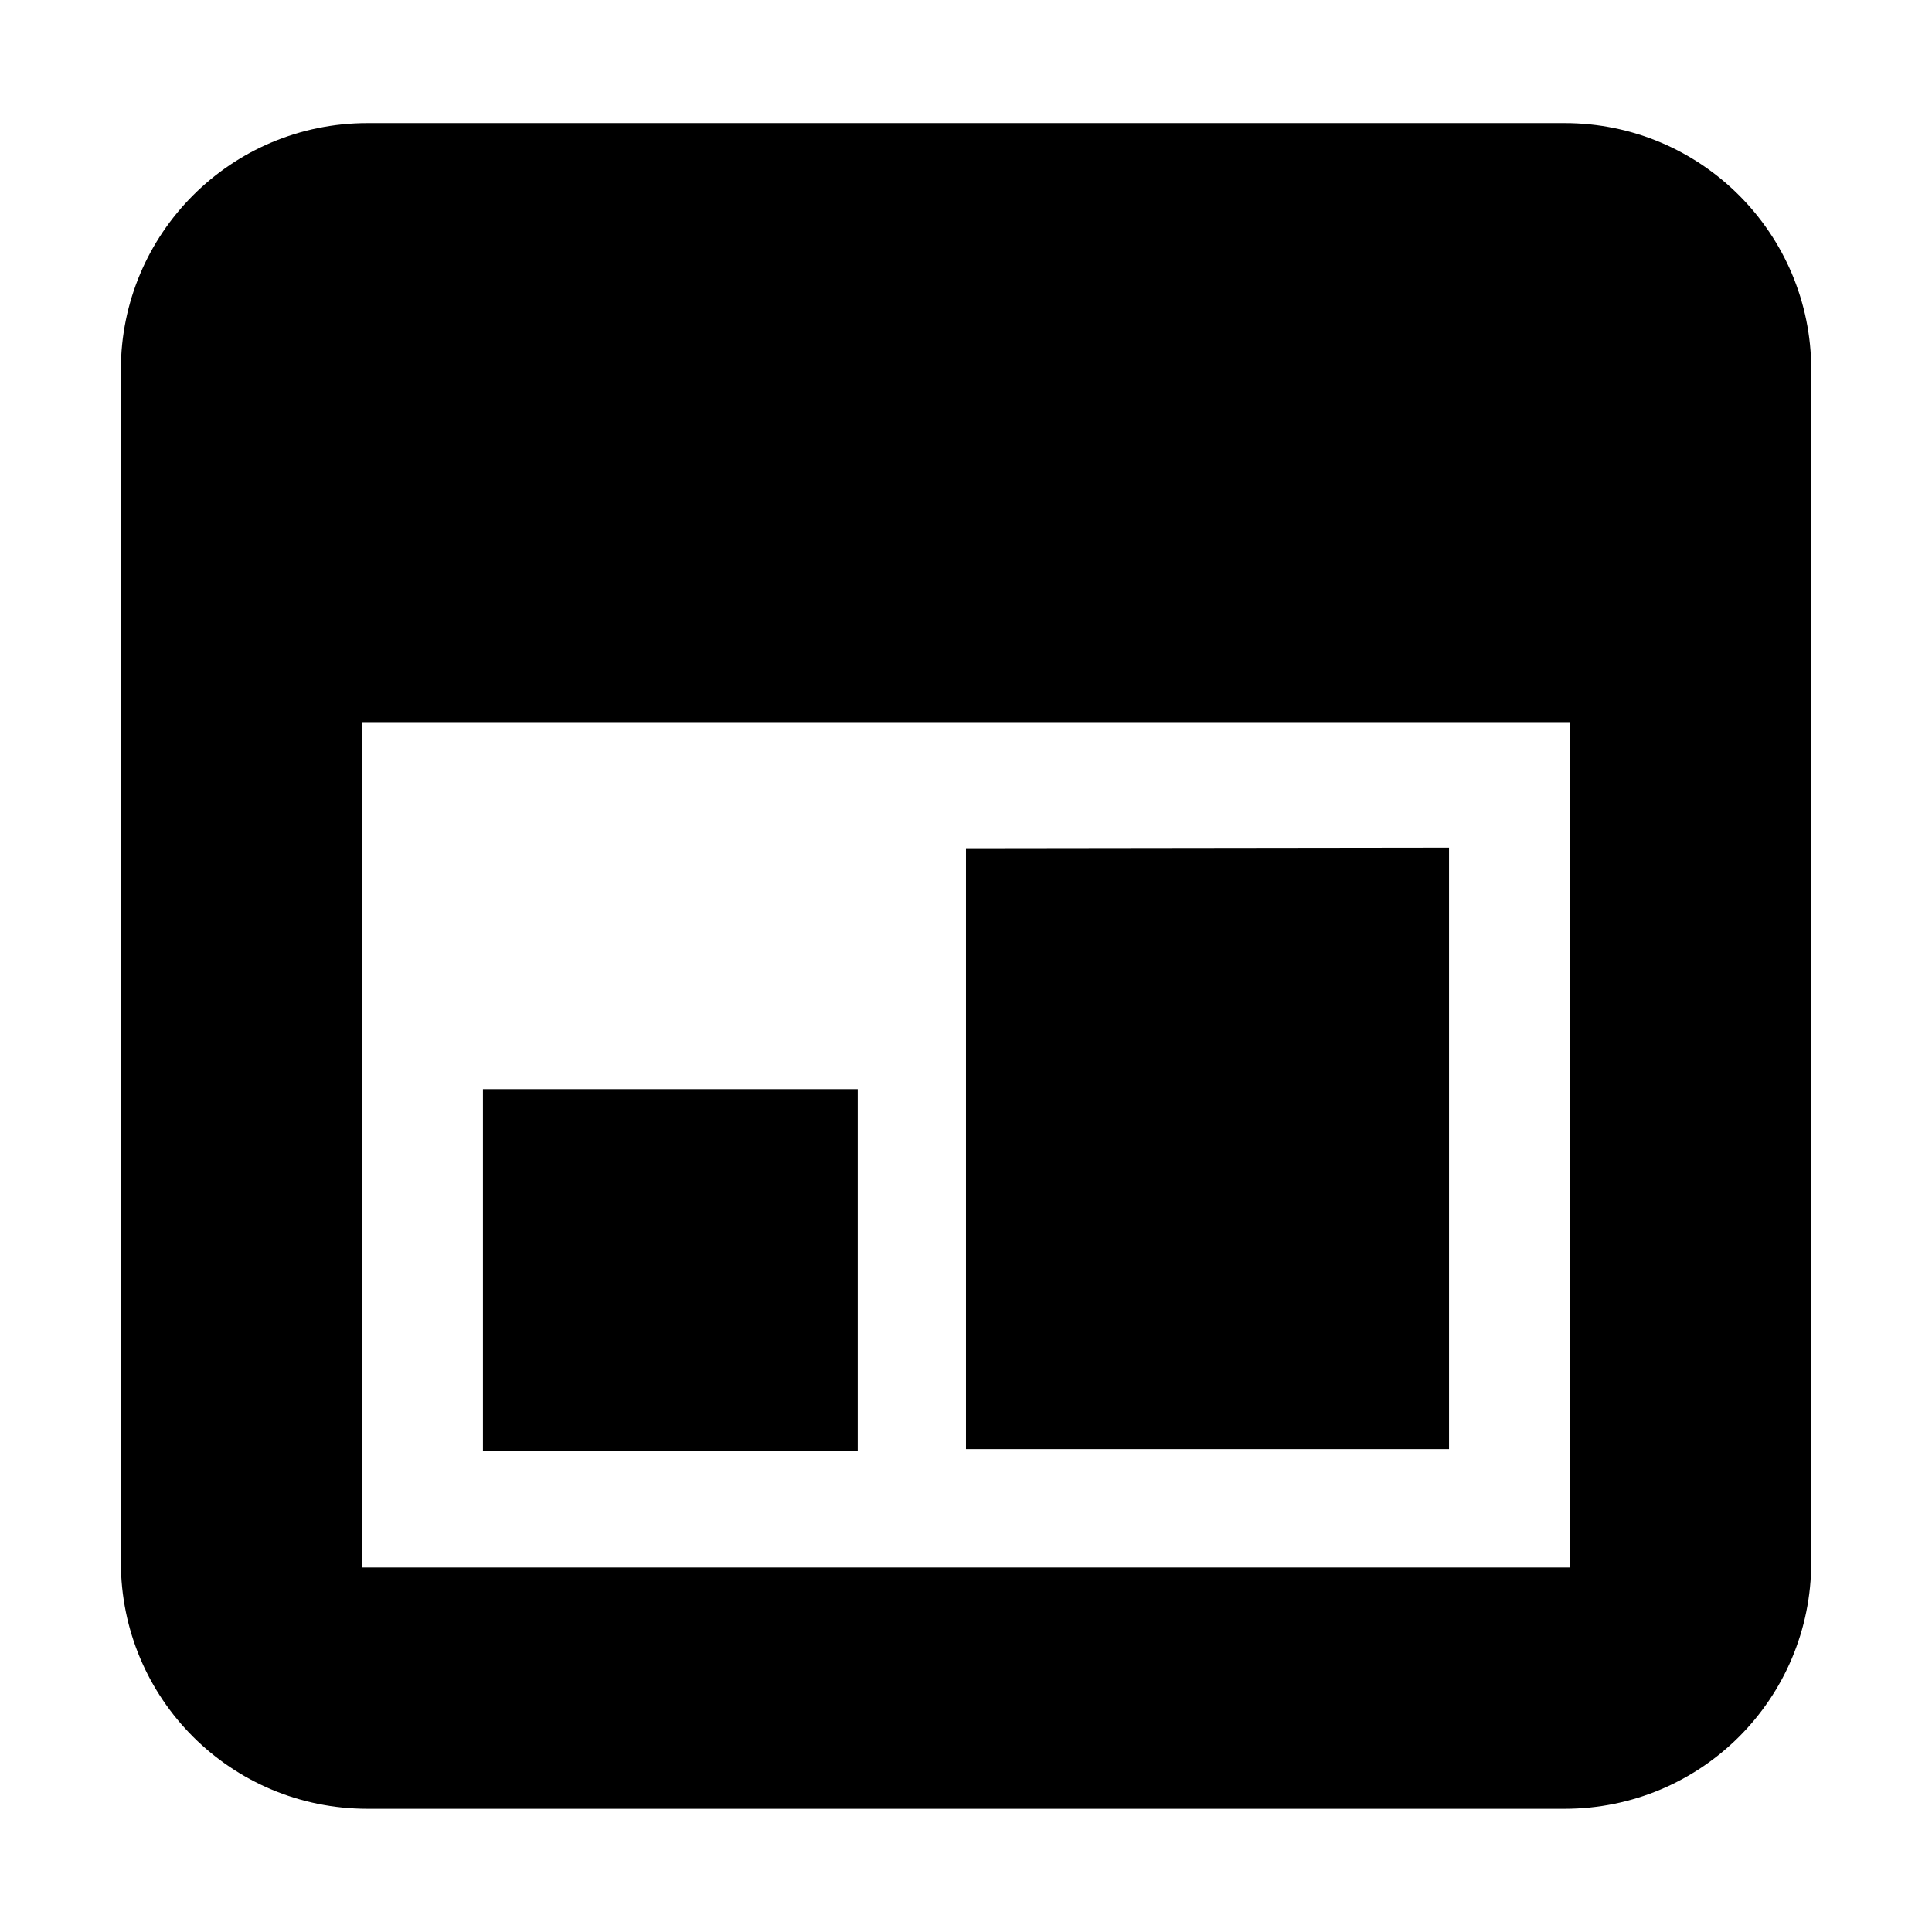
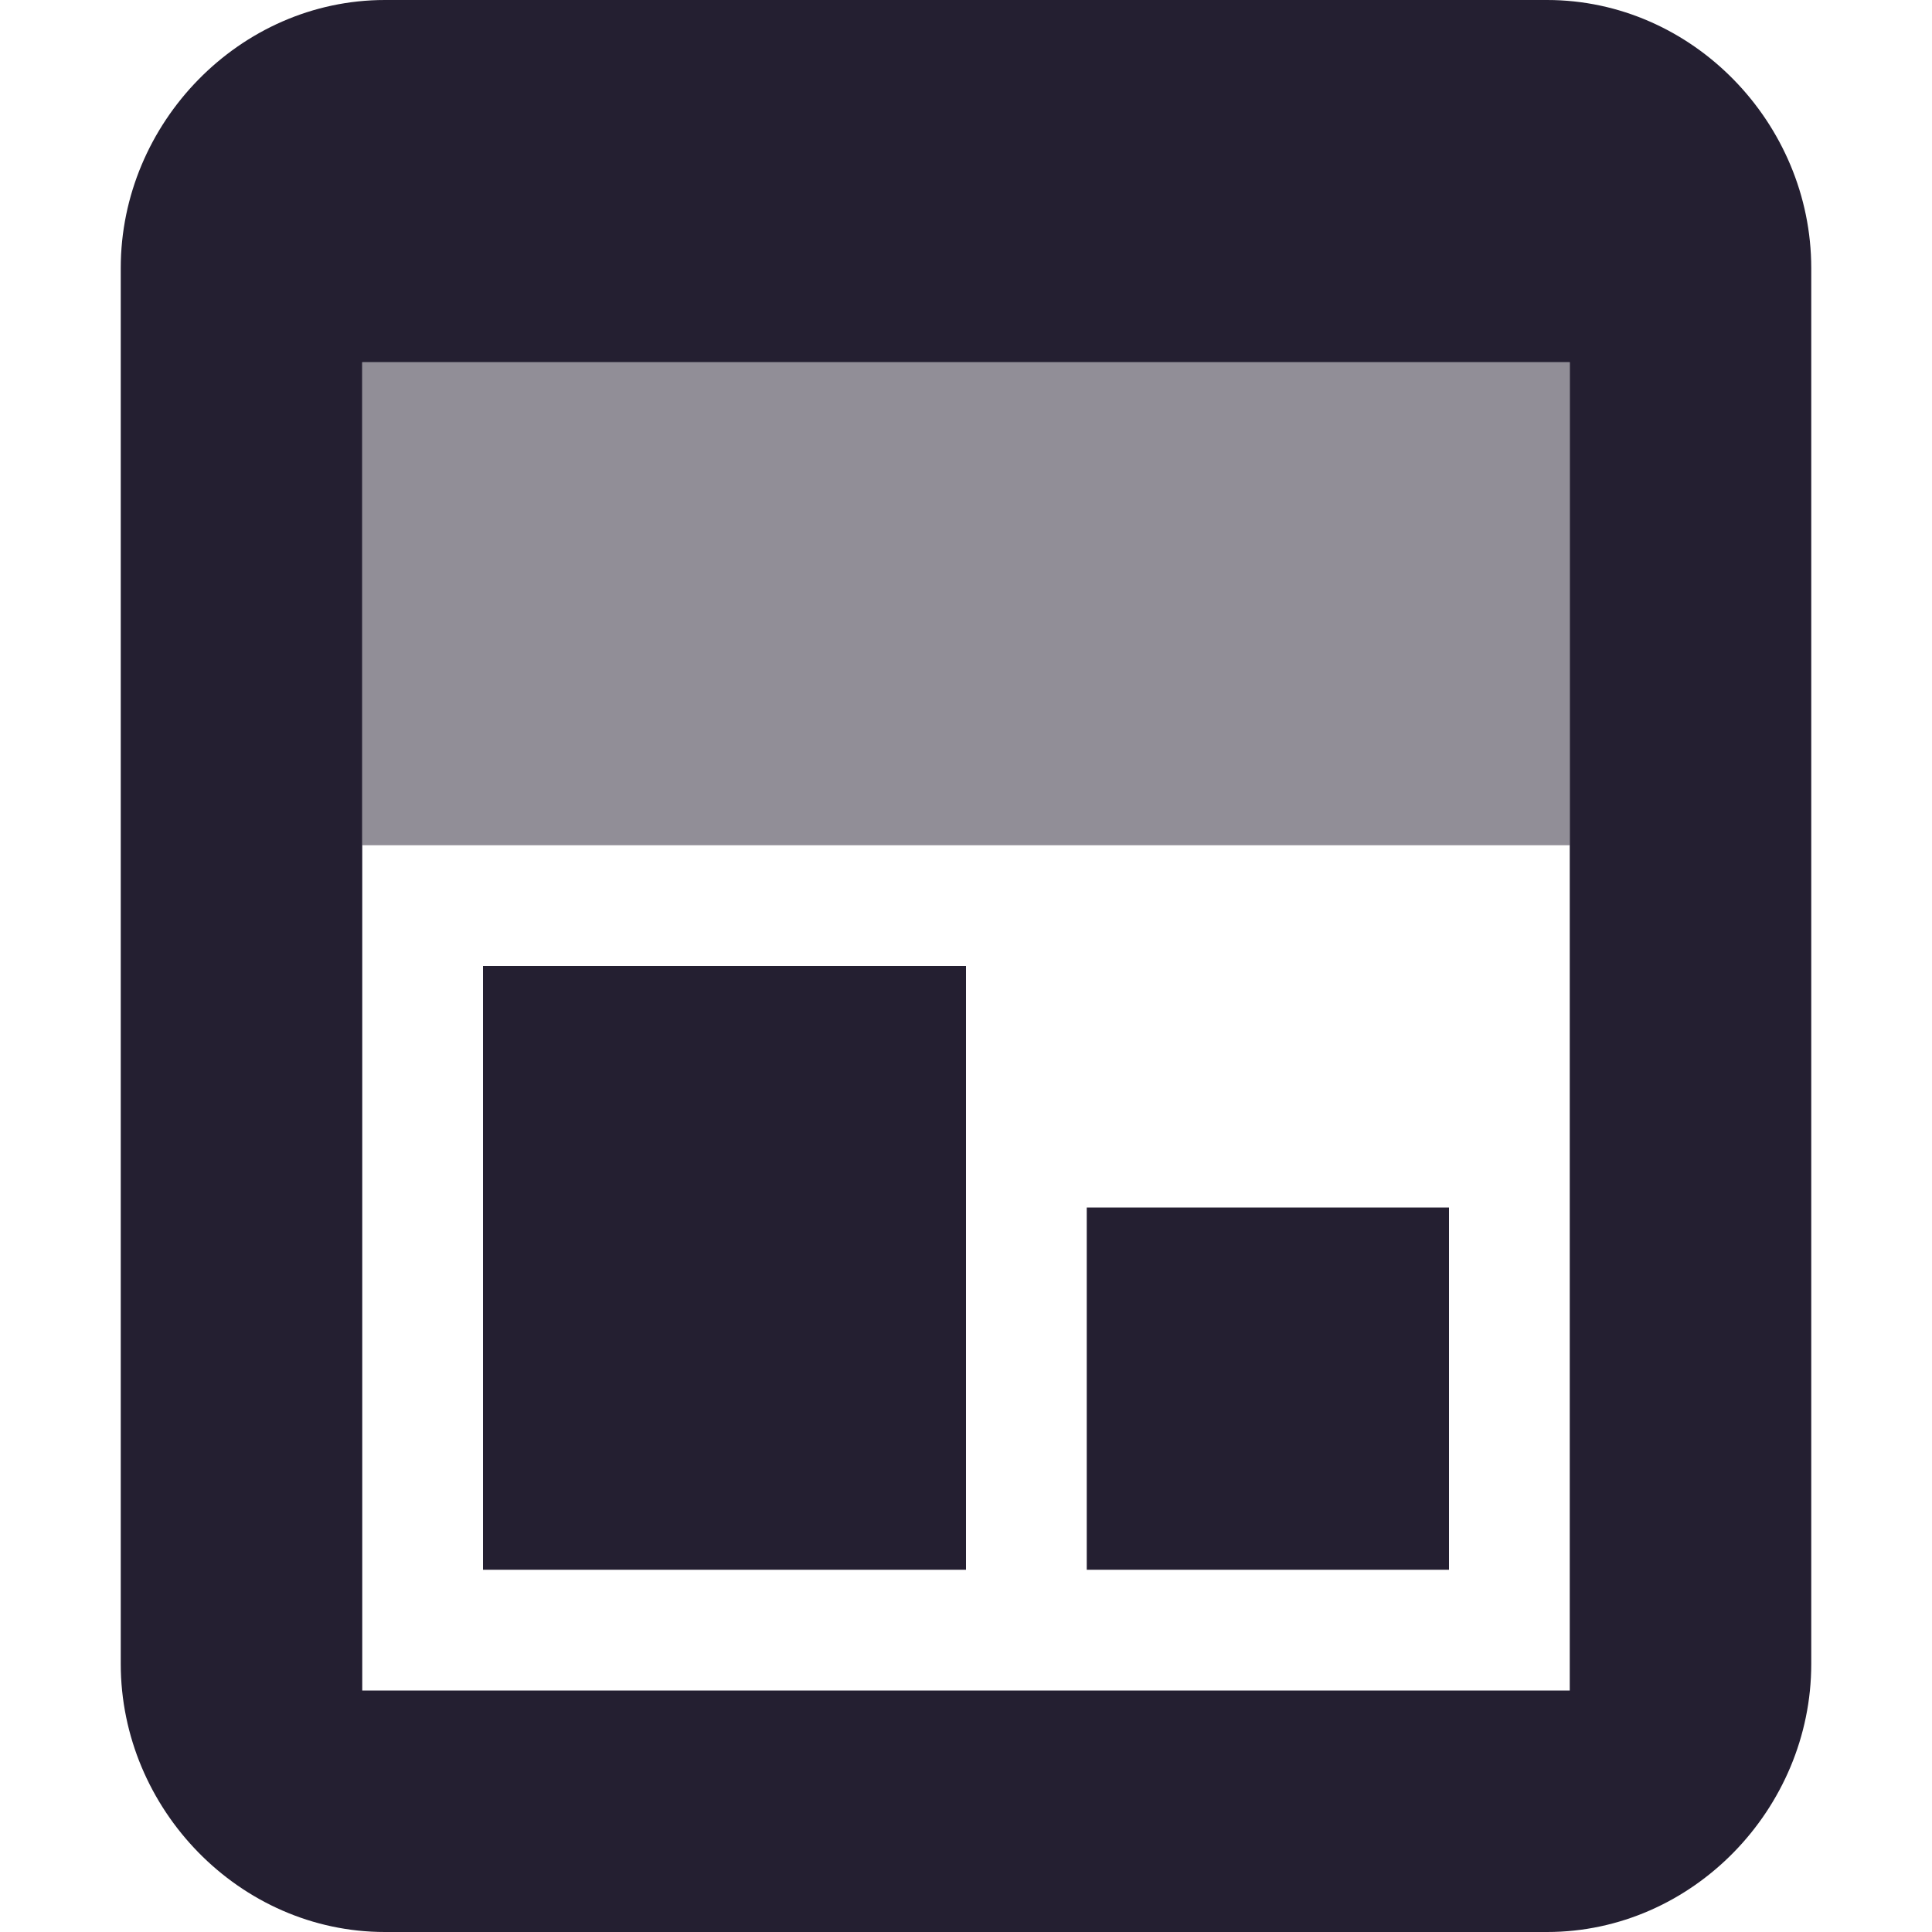
- <svg xmlns="http://www.w3.org/2000/svg" height="16px" viewBox="0 0 16 16" width="16px" version="1.1" id="svg4">
-   <defs id="defs8" />
-   <g id="g1994" transform="matrix(1.144934,0,0,1.228371,-81.26144,-603.1255)">
-     <path d="m 73.633,491.826 c -0.986,0 -1.784,0.744 -1.784,1.663 v 8.039 c 0,0.922 0.798,1.663 1.784,1.663 h 8.659 c 0.986,0 1.784,-0.741 1.784,-1.663 v -8.039 c 0,-0.919 -0.798,-1.663 -1.784,-1.663 z m -0.038,4.039 h 8.734 v 5.699 h -8.734 z m 4.367,0.85 v 4.051 h 3.494 v -4.055 z m -3.494,1.624 v 2.442 h 2.711 v -2.442 z" fill="#222222" id="path13148" style="display:inline;fill:#000000;stroke-width:0;stroke-dasharray:none;enable-background:new" />
-   </g>
+ <svg xmlns="http://www.w3.org/2000/svg" width="16" height="16">
+   <path fill="#241f31" d="M3.188 0C1.984 0 1 1.02 1 2.219V13.78C1 14.981 1.984 16 3.188 16h9.624C14.017 16 15 14.98 15 13.781V2.22C15 1.019 14.016 0 12.812 0ZM3 3h10v11H3Zm1 5v5h4V8Zm5 2v3h3v-3zm0 0" />
+   <path fill="#241f31" fill-opacity=".5" d="M3 3h10v4H3Zm0 0" />
</svg>
